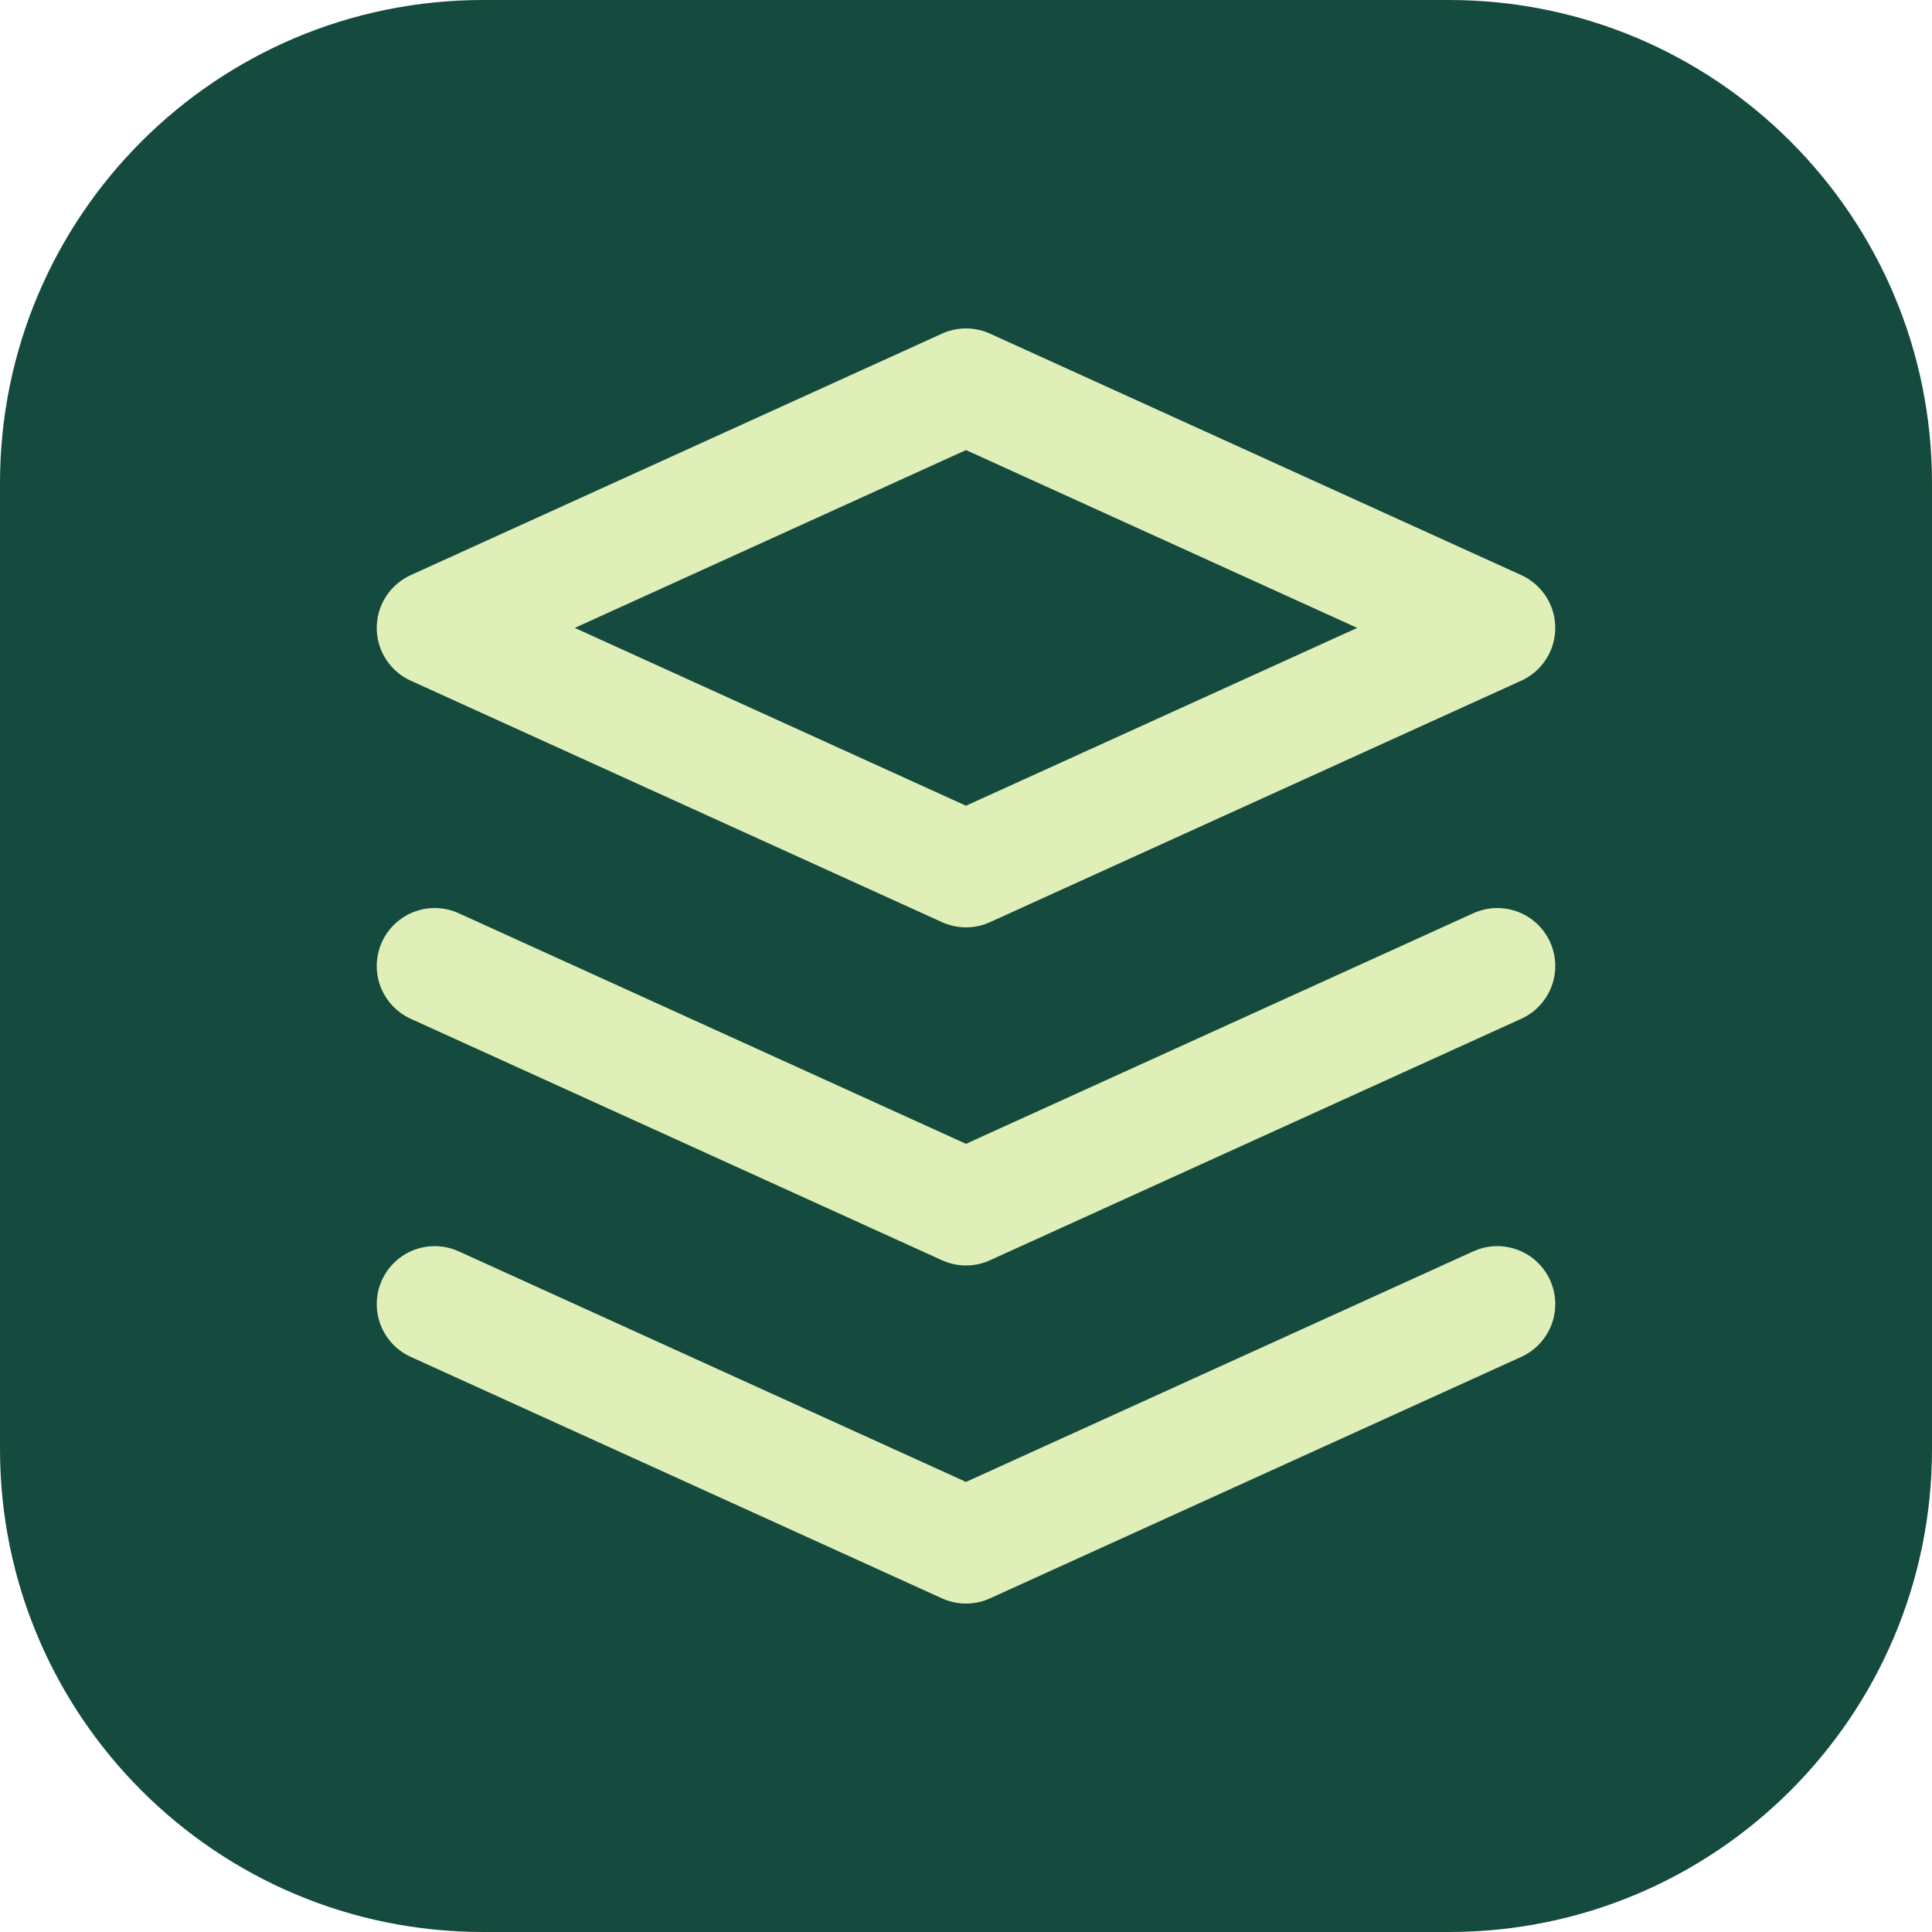
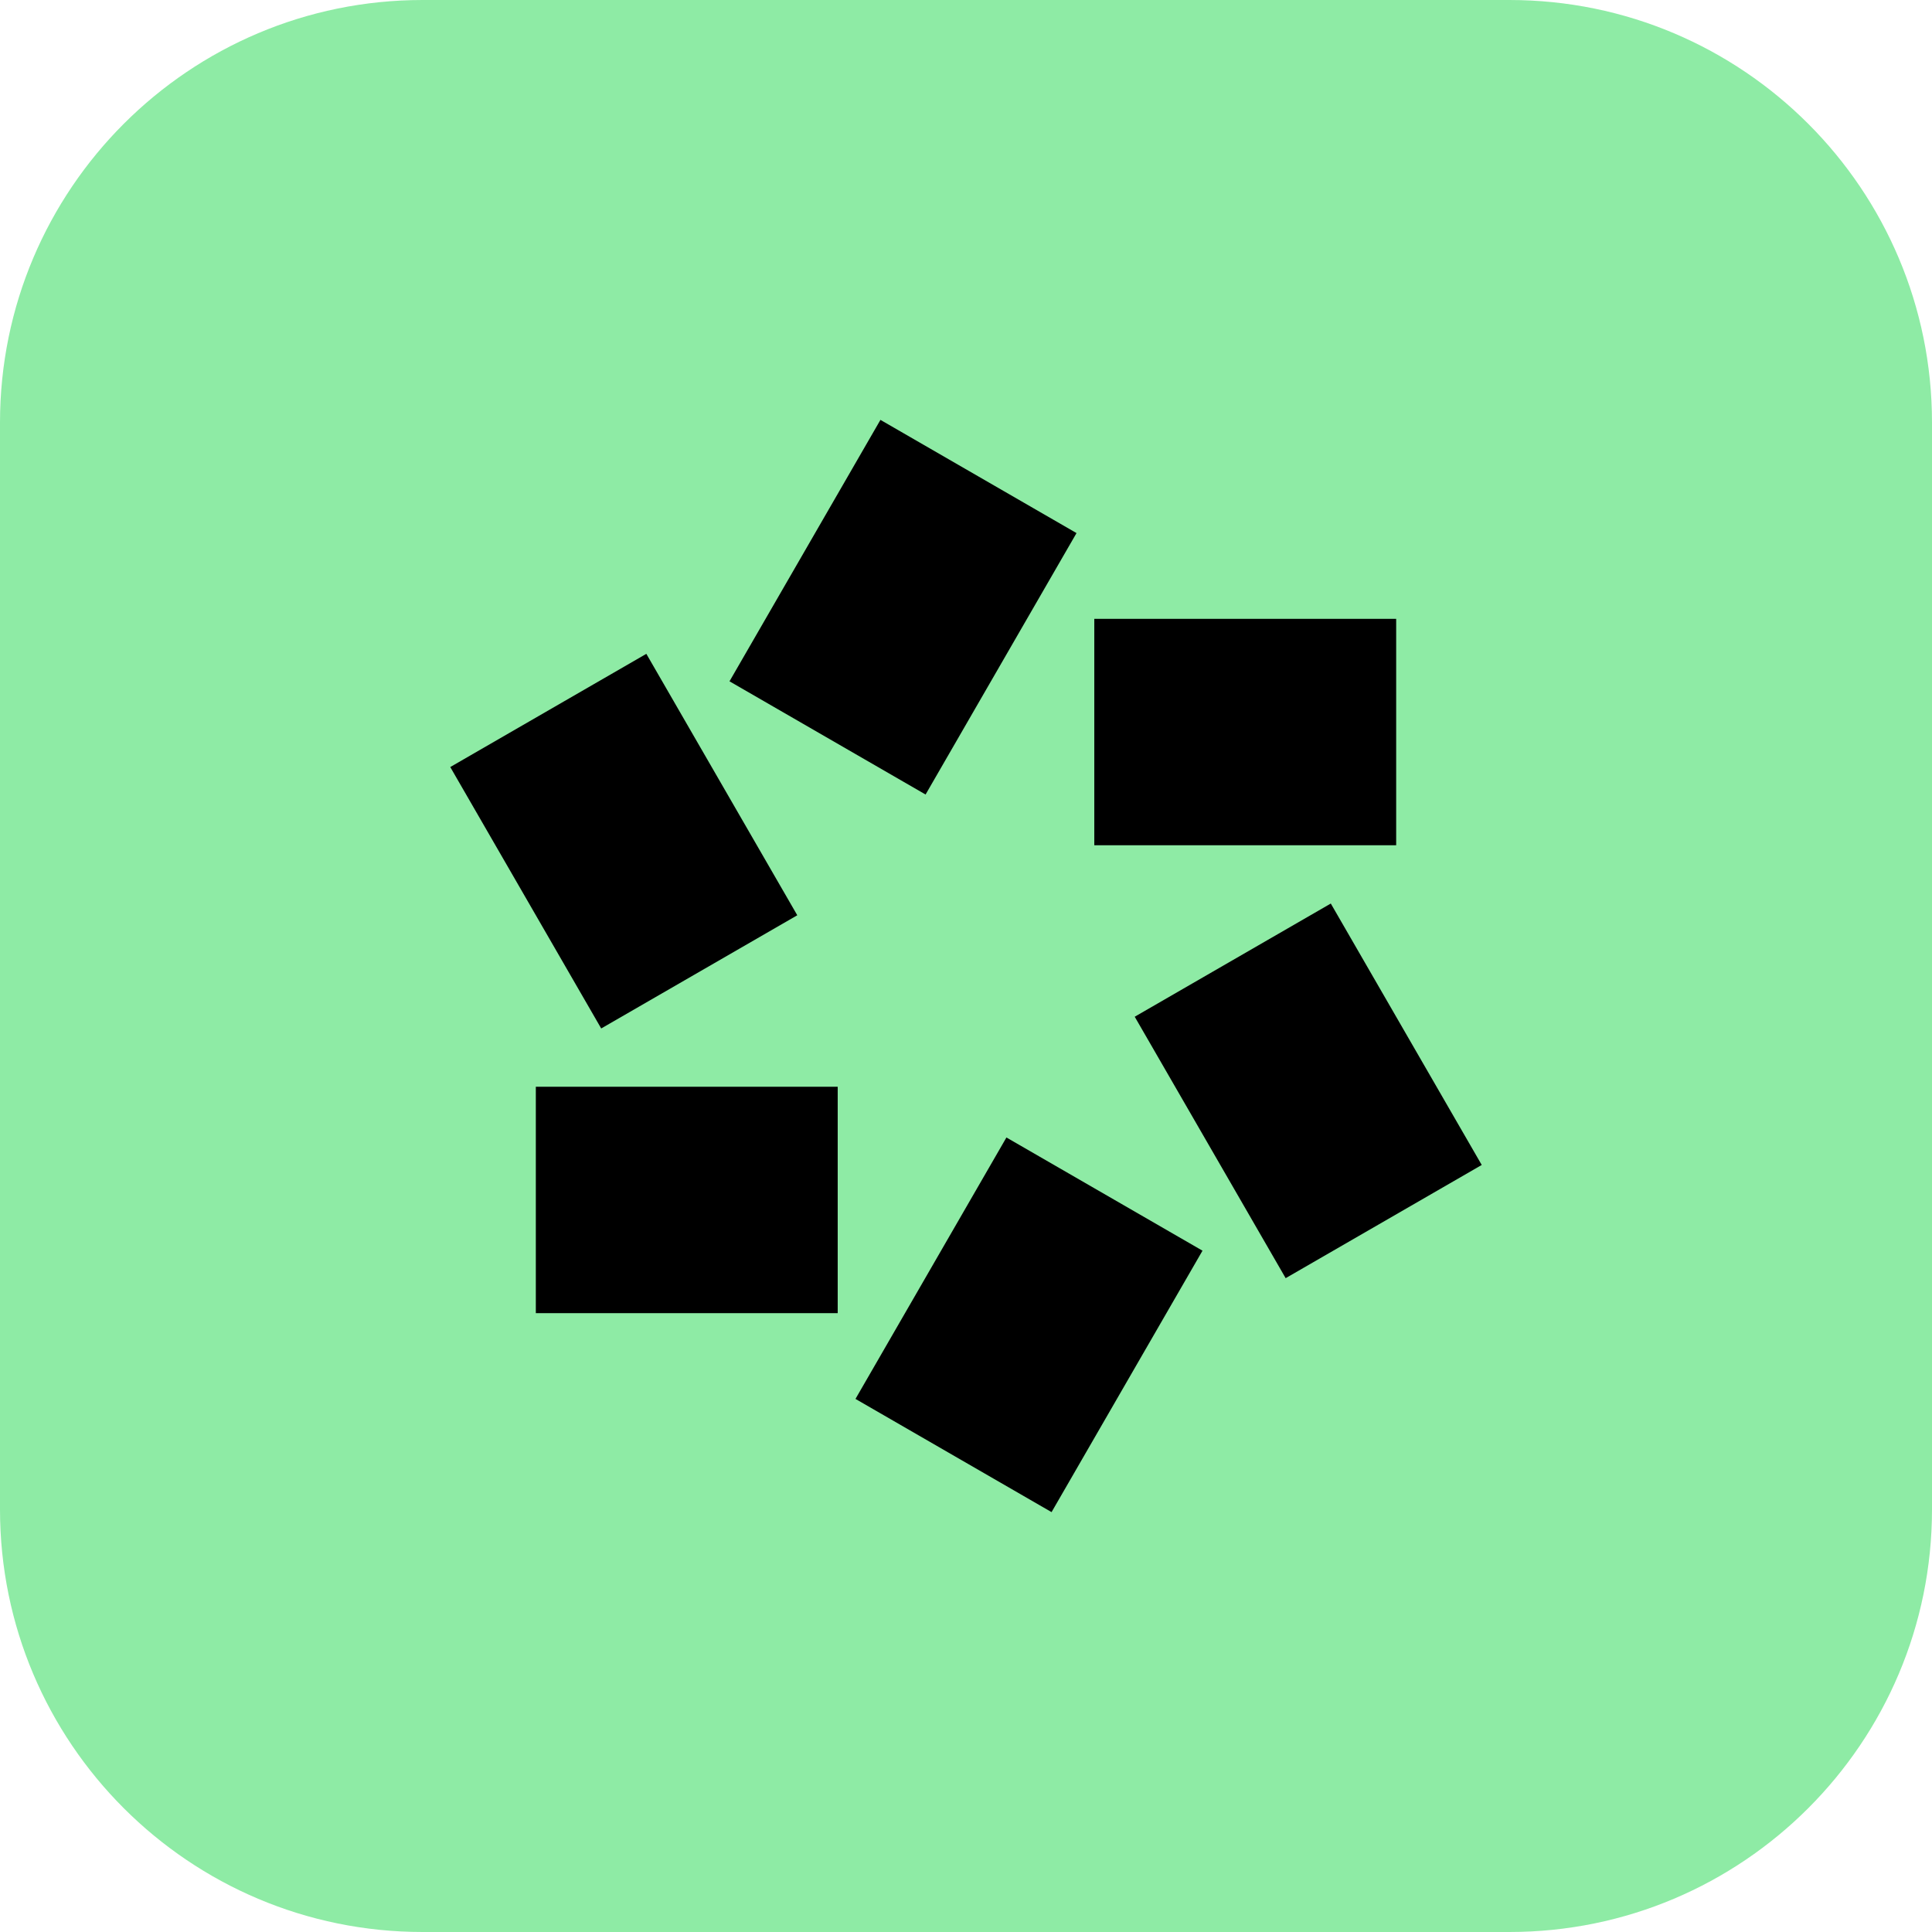
- <svg xmlns="http://www.w3.org/2000/svg" viewBox="0 0 40 40">
-   <rect width="40" height="40" rx="10" fill="#154b3e" />
-   <g fill="none" stroke="#e0efb8" stroke-width="2.4" stroke-linecap="round" stroke-linejoin="round">
-     <path d="m9 13 11-5 11 5-11 5z" />
-     <path d="m9 20 11 5 11-5m-22 7 11 5 11-5" />
+ <svg xmlns="http://www.w3.org/2000/svg" width="64" height="64" viewBox="0 0 64 64">
+   <rect width="64" height="64" rx="14" fill="#8eeba5" />
+   <defs>
+     <rect id="blade" x="36.25" y="20.5" width="10" height="7.5" />
+   </defs>
+   <g fill="#000">
+     <use href="#blade" />
+     <use href="#blade" transform="rotate(60 32 32)" />
+     <use href="#blade" transform="rotate(120 32 32)" />
+     <use href="#blade" transform="rotate(180 32 32)" />
+     <use href="#blade" transform="rotate(240 32 32)" />
+     <use href="#blade" transform="rotate(300 32 32)" />
  </g>
</svg>
